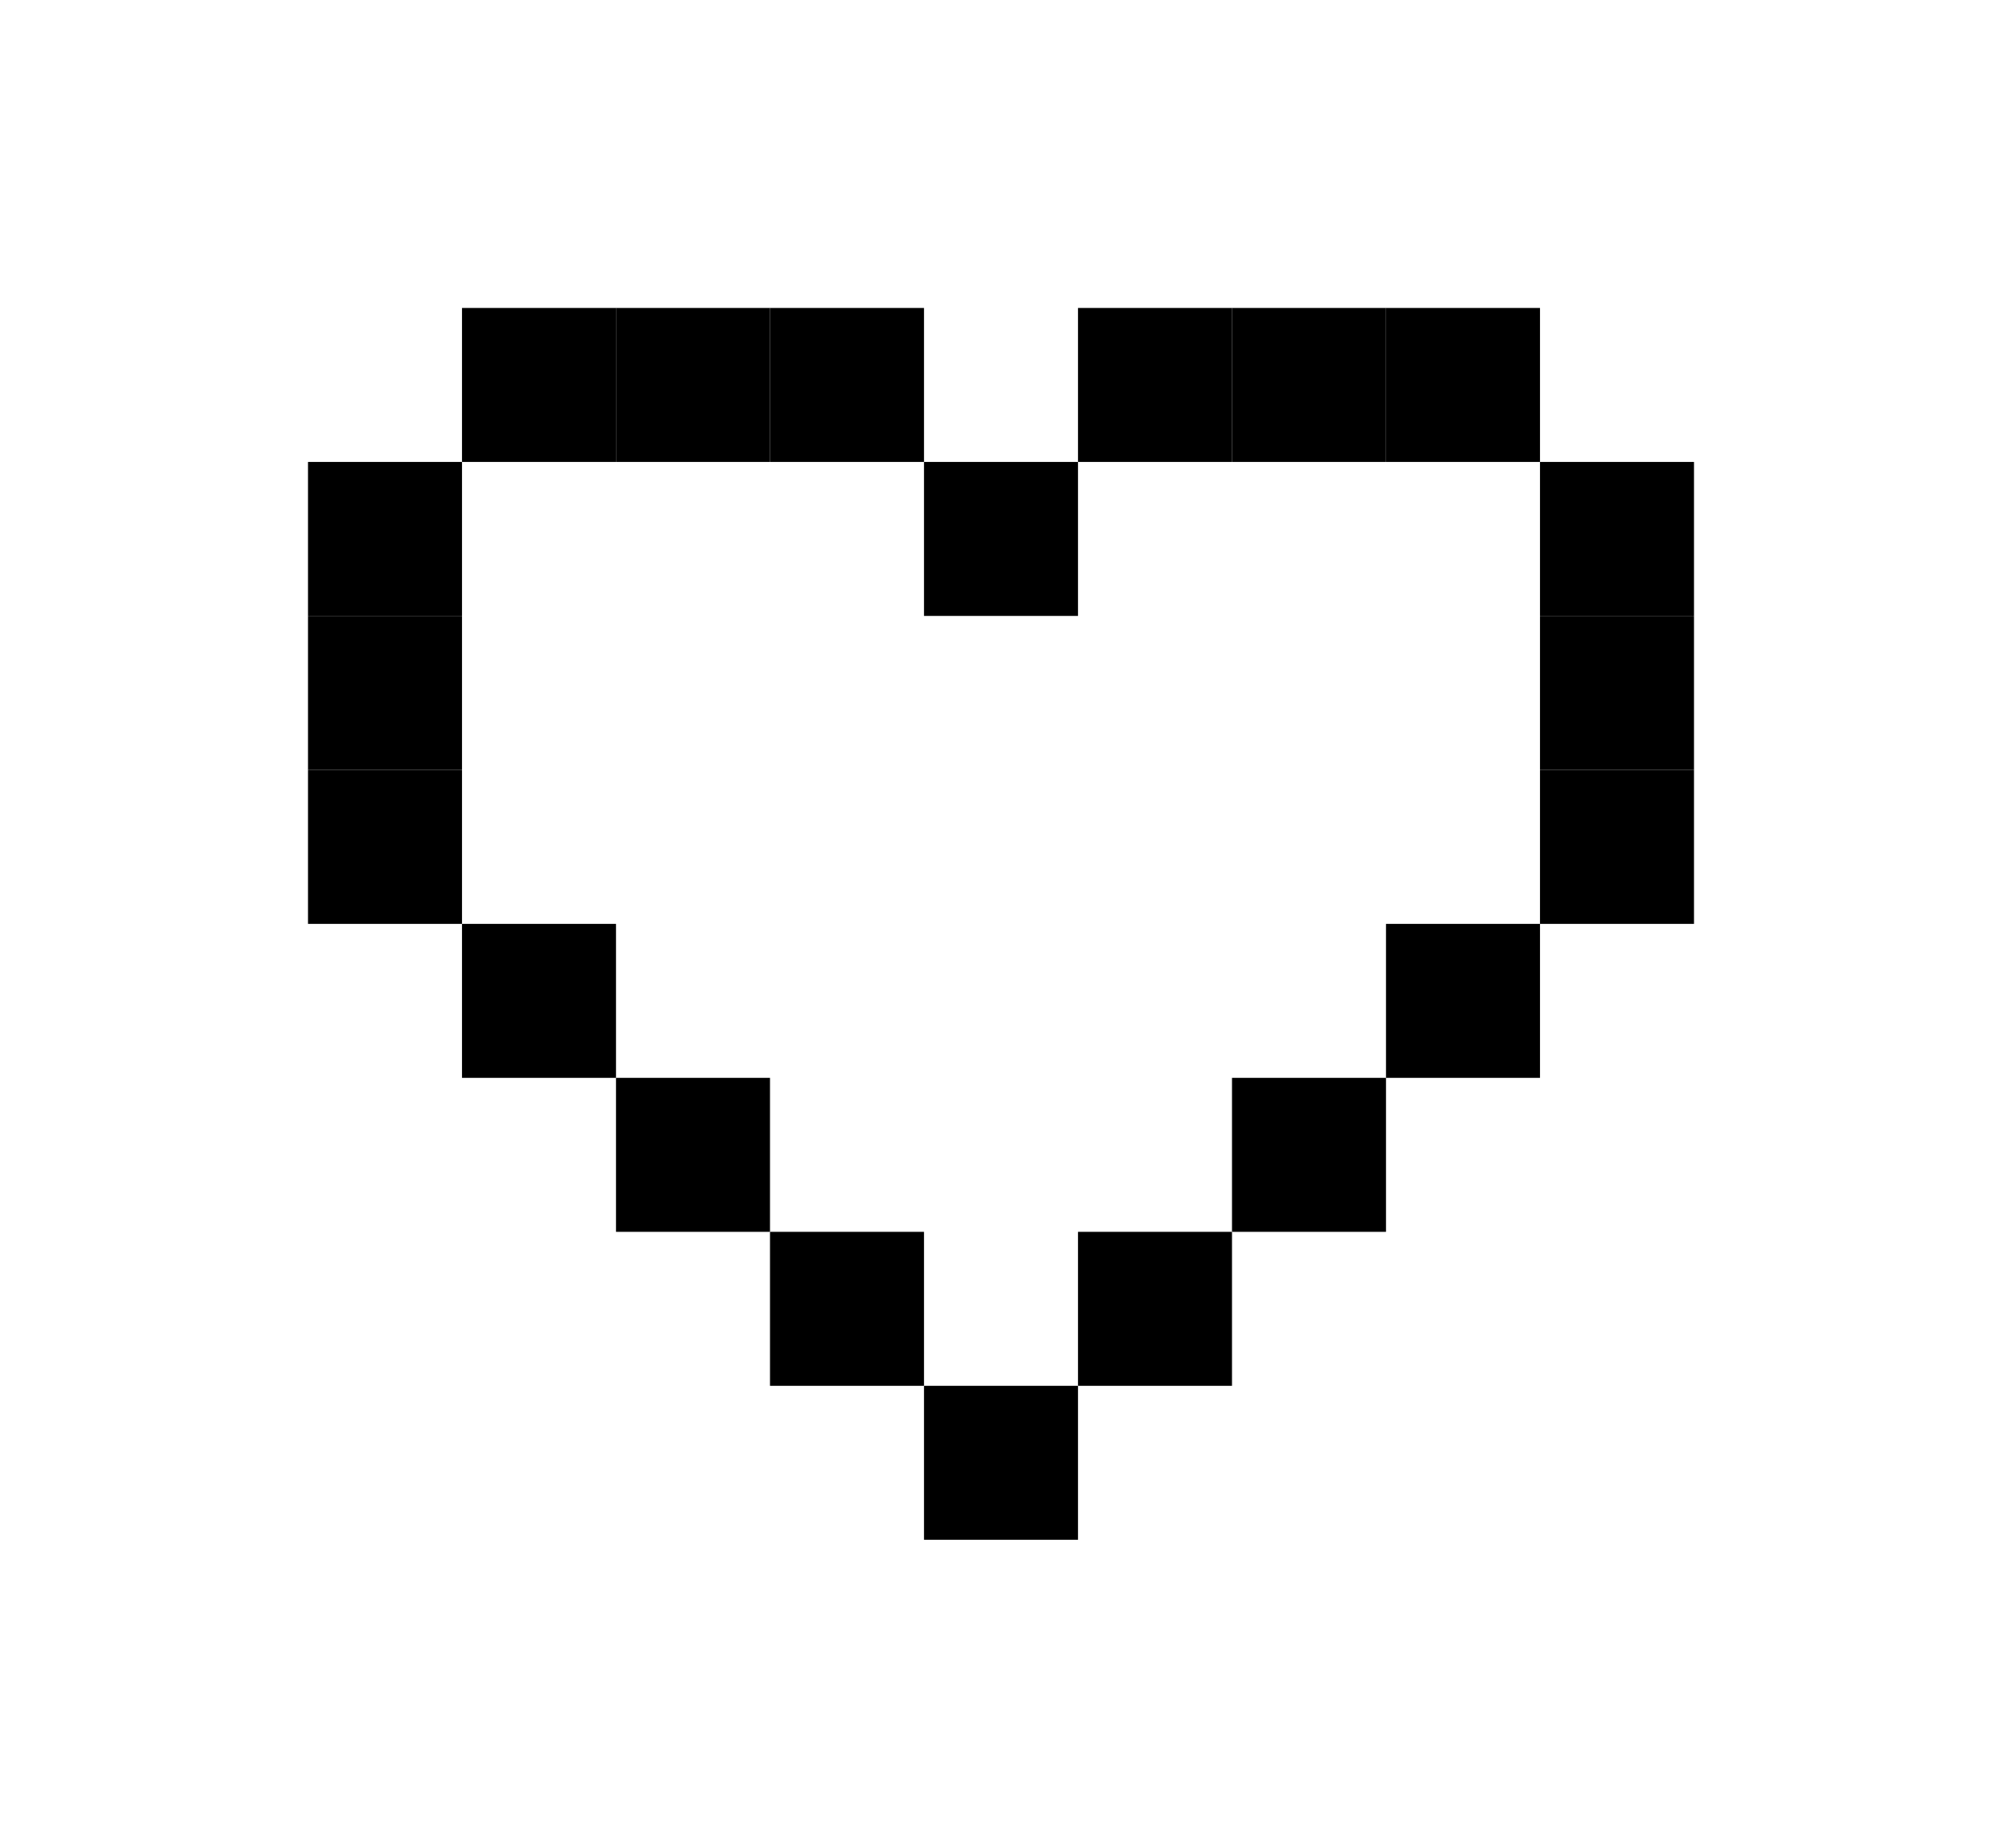
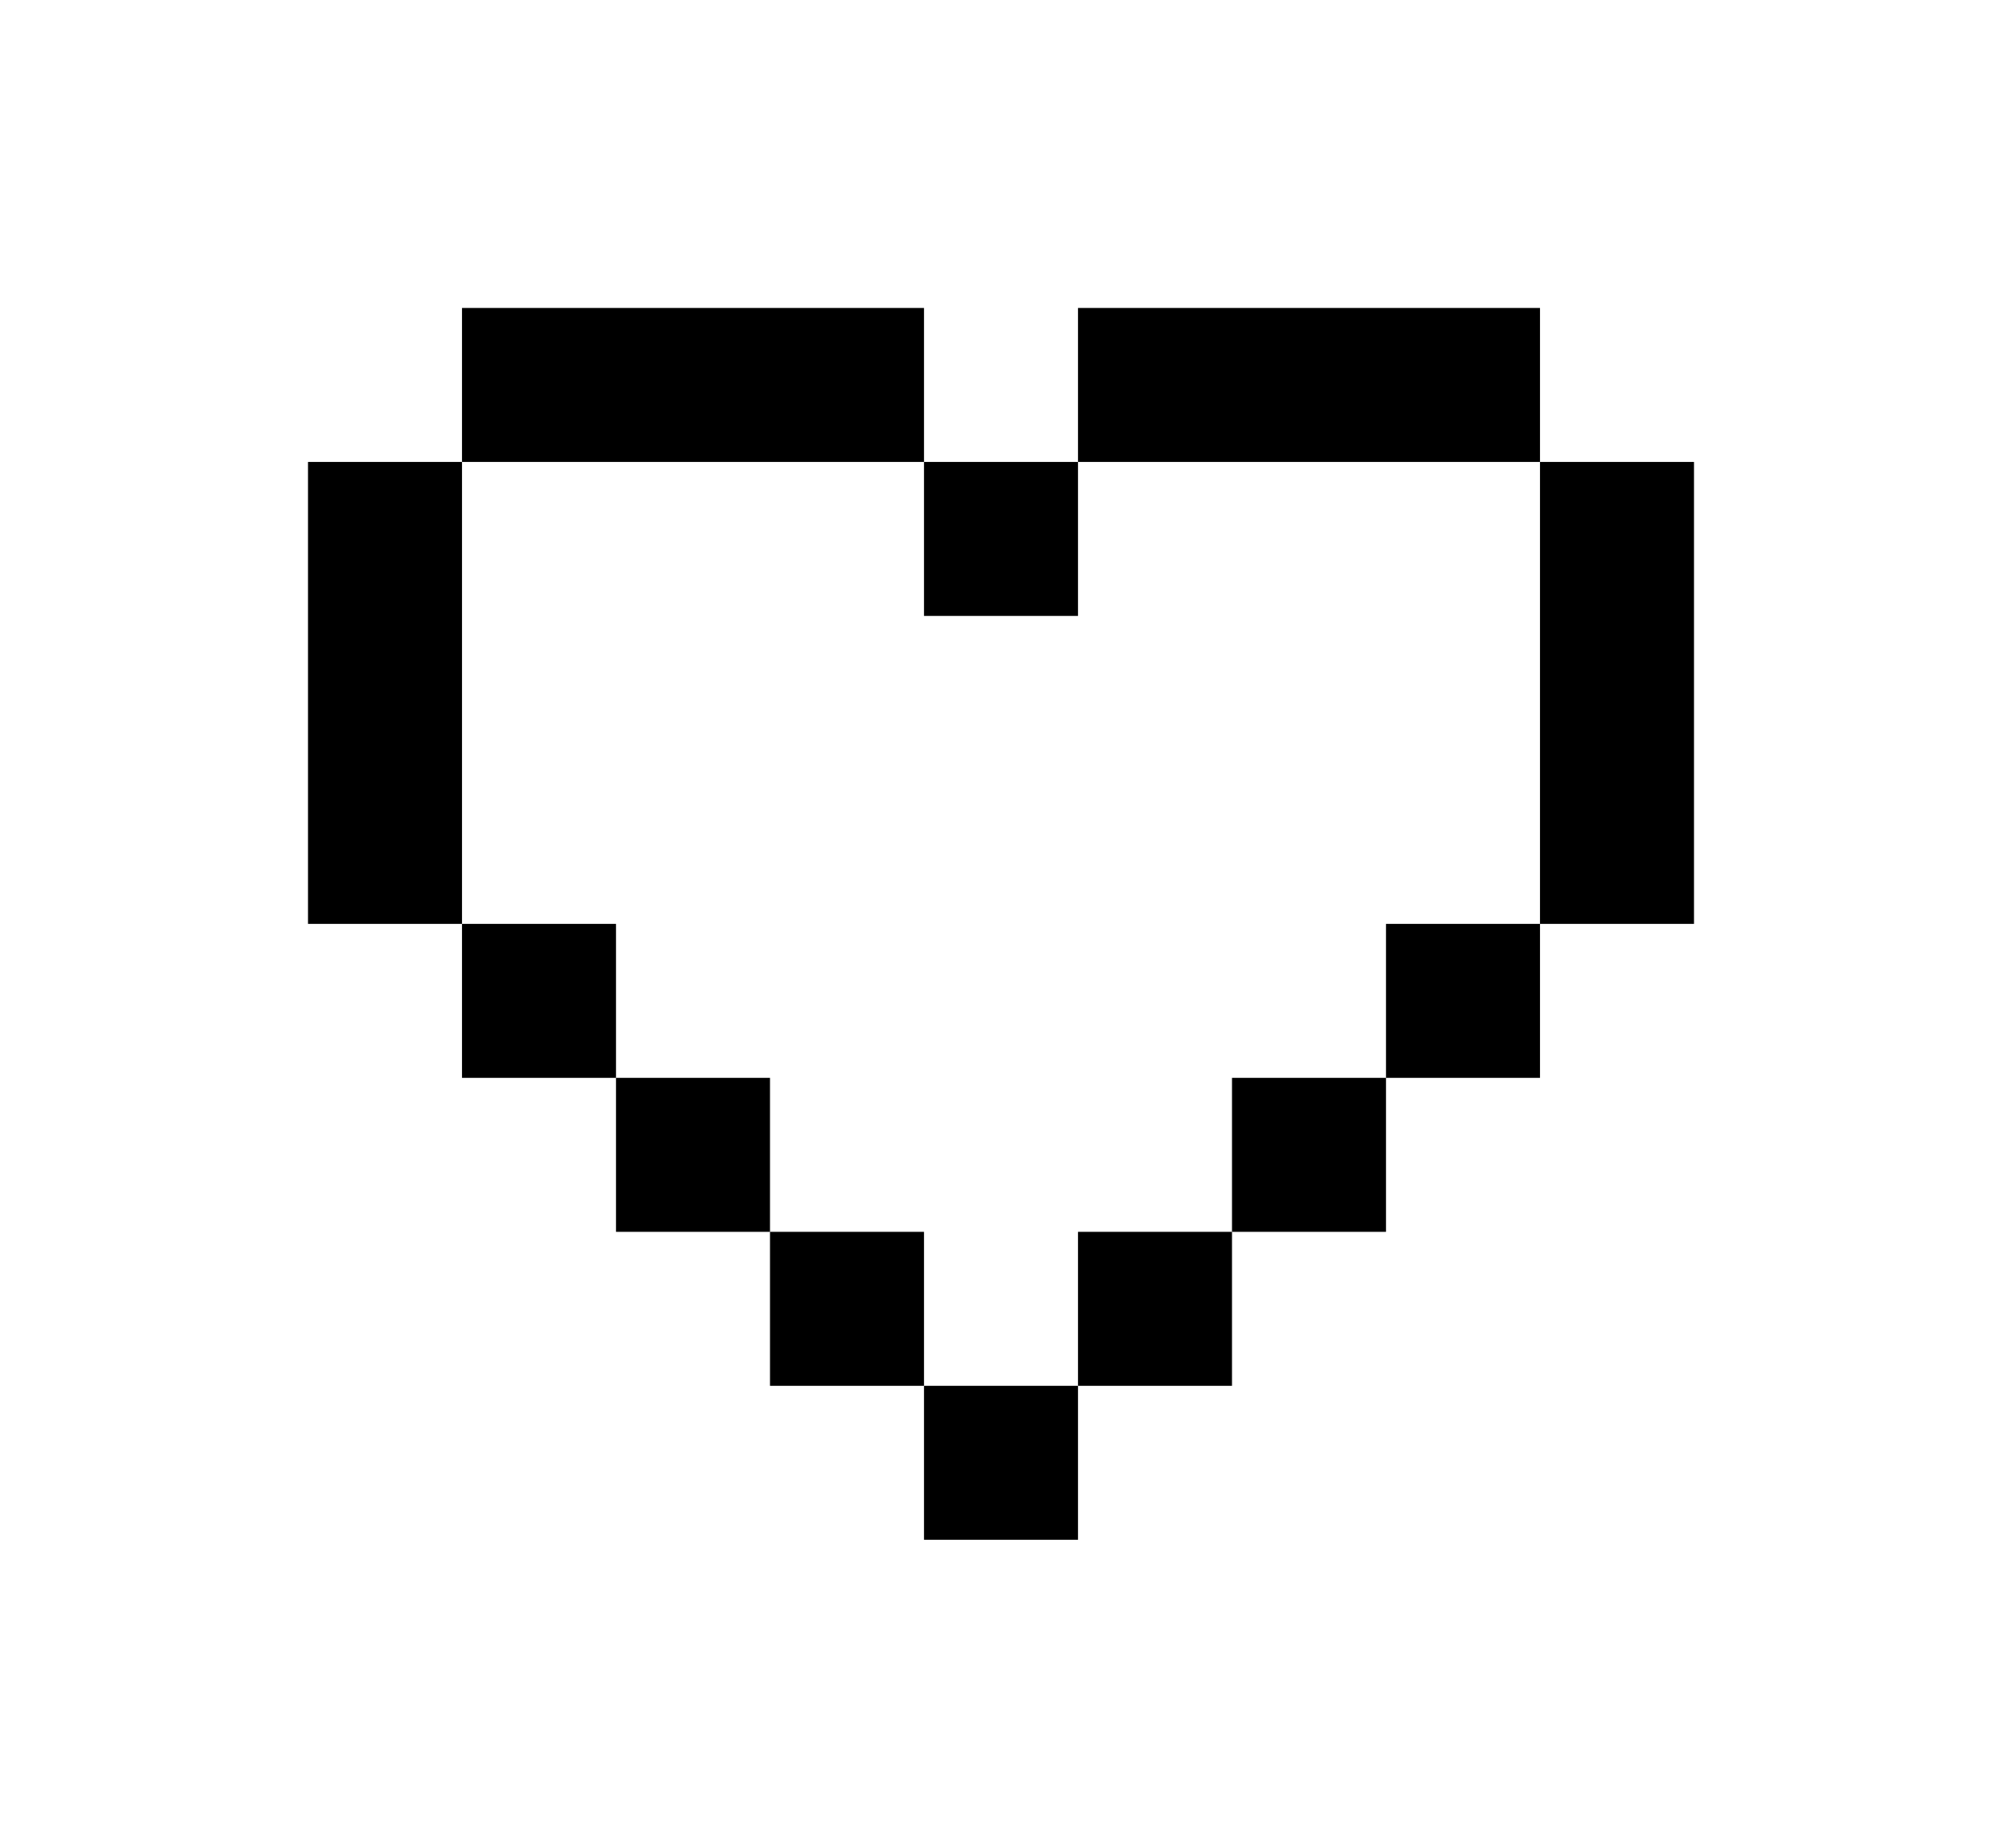
- <svg xmlns="http://www.w3.org/2000/svg" width="39" height="36" viewBox="0 0 39 36" fill="none">
-   <path d="M12 6H9V9H12V6Z" fill="black" />
-   <path d="M15 6H12V9H15V6Z" fill="black" />
-   <path d="M9 9H6V12H9V9Z" fill="black" />
-   <path d="M9 12H6V15H9V12Z" fill="black" />
-   <path d="M9 15H6V18H9V15Z" fill="black" />
-   <path d="M18 6H15V9H18V6Z" fill="black" />
-   <path d="M12 18H9V21H12V18Z" fill="black" />
-   <path d="M15 21H12V24H15V21Z" fill="black" />
-   <path d="M18 24H15V27H18V24Z" fill="black" />
-   <path d="M27 6H30V9H27V6Z" fill="black" />
-   <path d="M24 6H27V9H24V6Z" fill="black" />
-   <path d="M30 9H33V12H30V9Z" fill="black" />
-   <path d="M30 12H33V15H30V12Z" fill="black" />
-   <path d="M30 15H33V18H30V15Z" fill="black" />
-   <path d="M21 6H24V9H21V6Z" fill="black" />
-   <path d="M27 18H30V21H27V18Z" fill="black" />
-   <path d="M24 21H27V24H24V21Z" fill="black" />
-   <path d="M21 24H24V27H21V24Z" fill="black" />
-   <path d="M21 9H18V12H21V9Z" fill="black" />
-   <path d="M21 27H18V30H21V27Z" fill="black" />
+ <svg xmlns="http://www.w3.org/2000/svg" width="39" height="36" fill="none">
+   <path fill="#000" d="M12 6H9v3h3V6ZM15 6h-3v3h3V6ZM9 9H6v3h3V9ZM9 12H6v3h3v-3ZM9 15H6v3h3v-3ZM18 6h-3v3h3V6ZM12 18H9v3h3v-3ZM15 21h-3v3h3v-3ZM18 24h-3v3h3v-3ZM27 6h3v3h-3V6ZM24 6h3v3h-3V6ZM30 9h3v3h-3V9ZM30 12h3v3h-3v-3ZM30 15h3v3h-3v-3ZM21 6h3v3h-3V6ZM27 18h3v3h-3v-3ZM24 21h3v3h-3v-3ZM21 24h3v3h-3v-3ZM21 9h-3v3h3V9ZM21 27h-3v3h3v-3Z" />
</svg>
